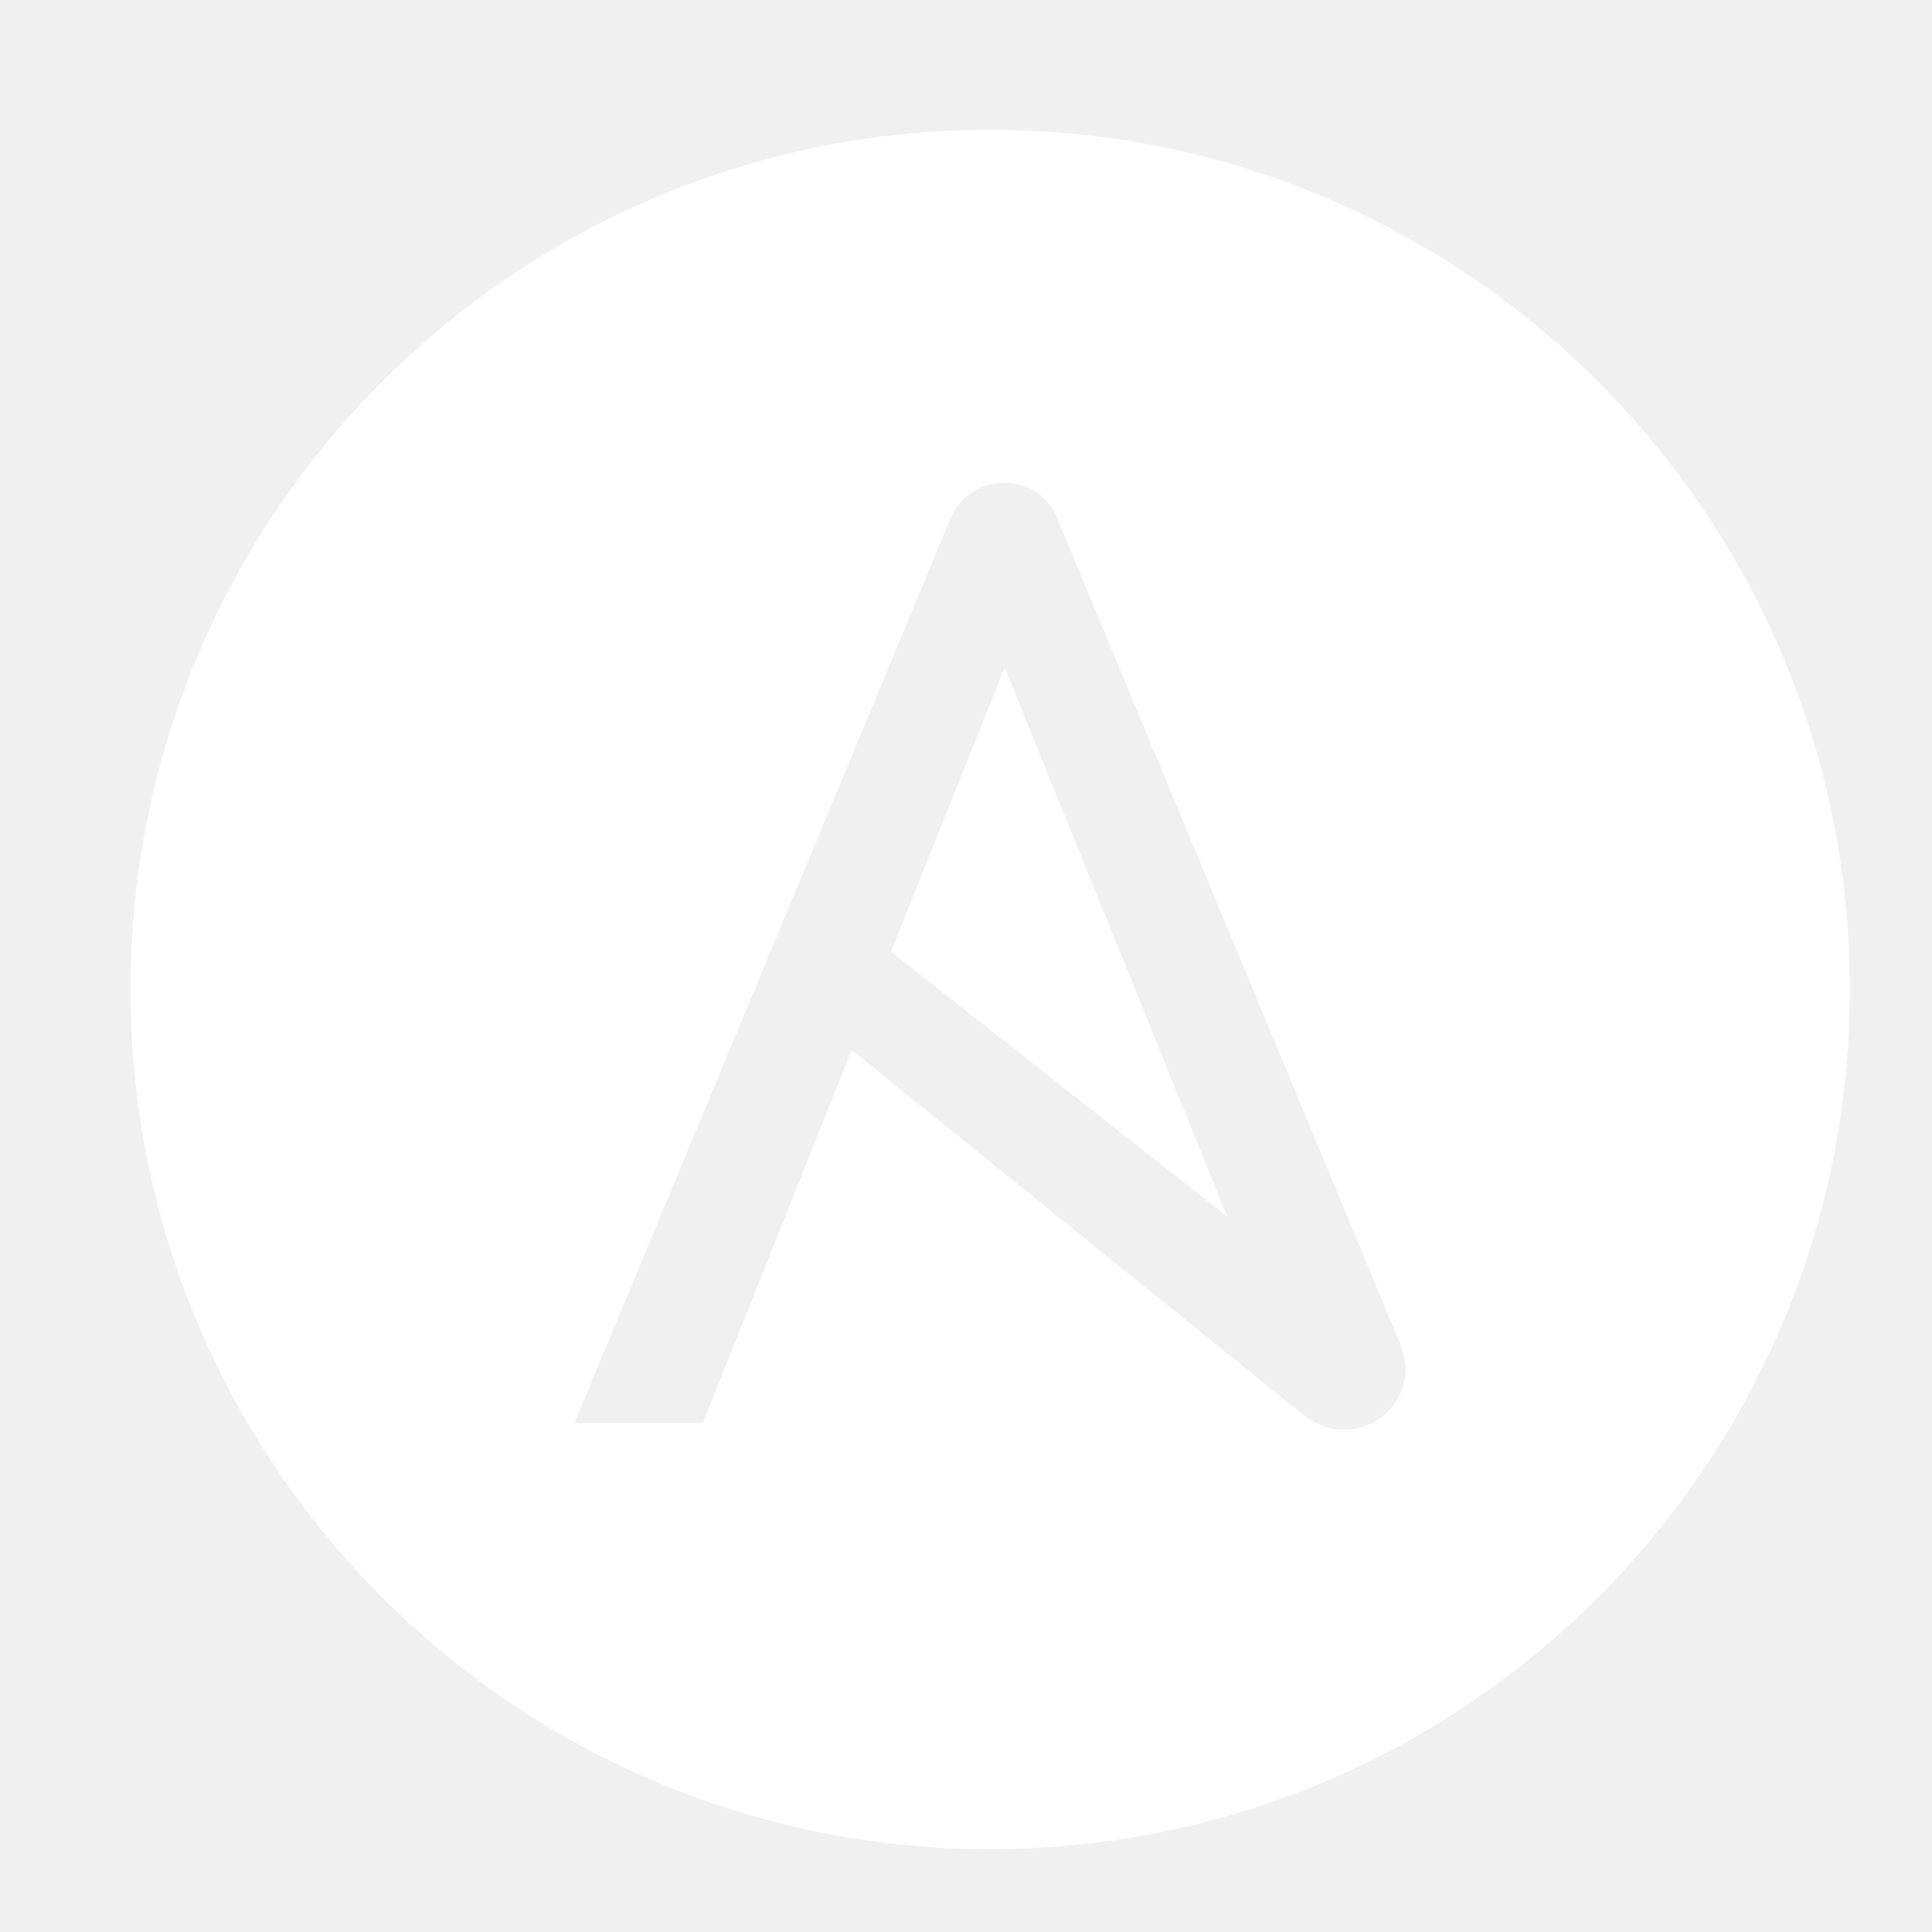
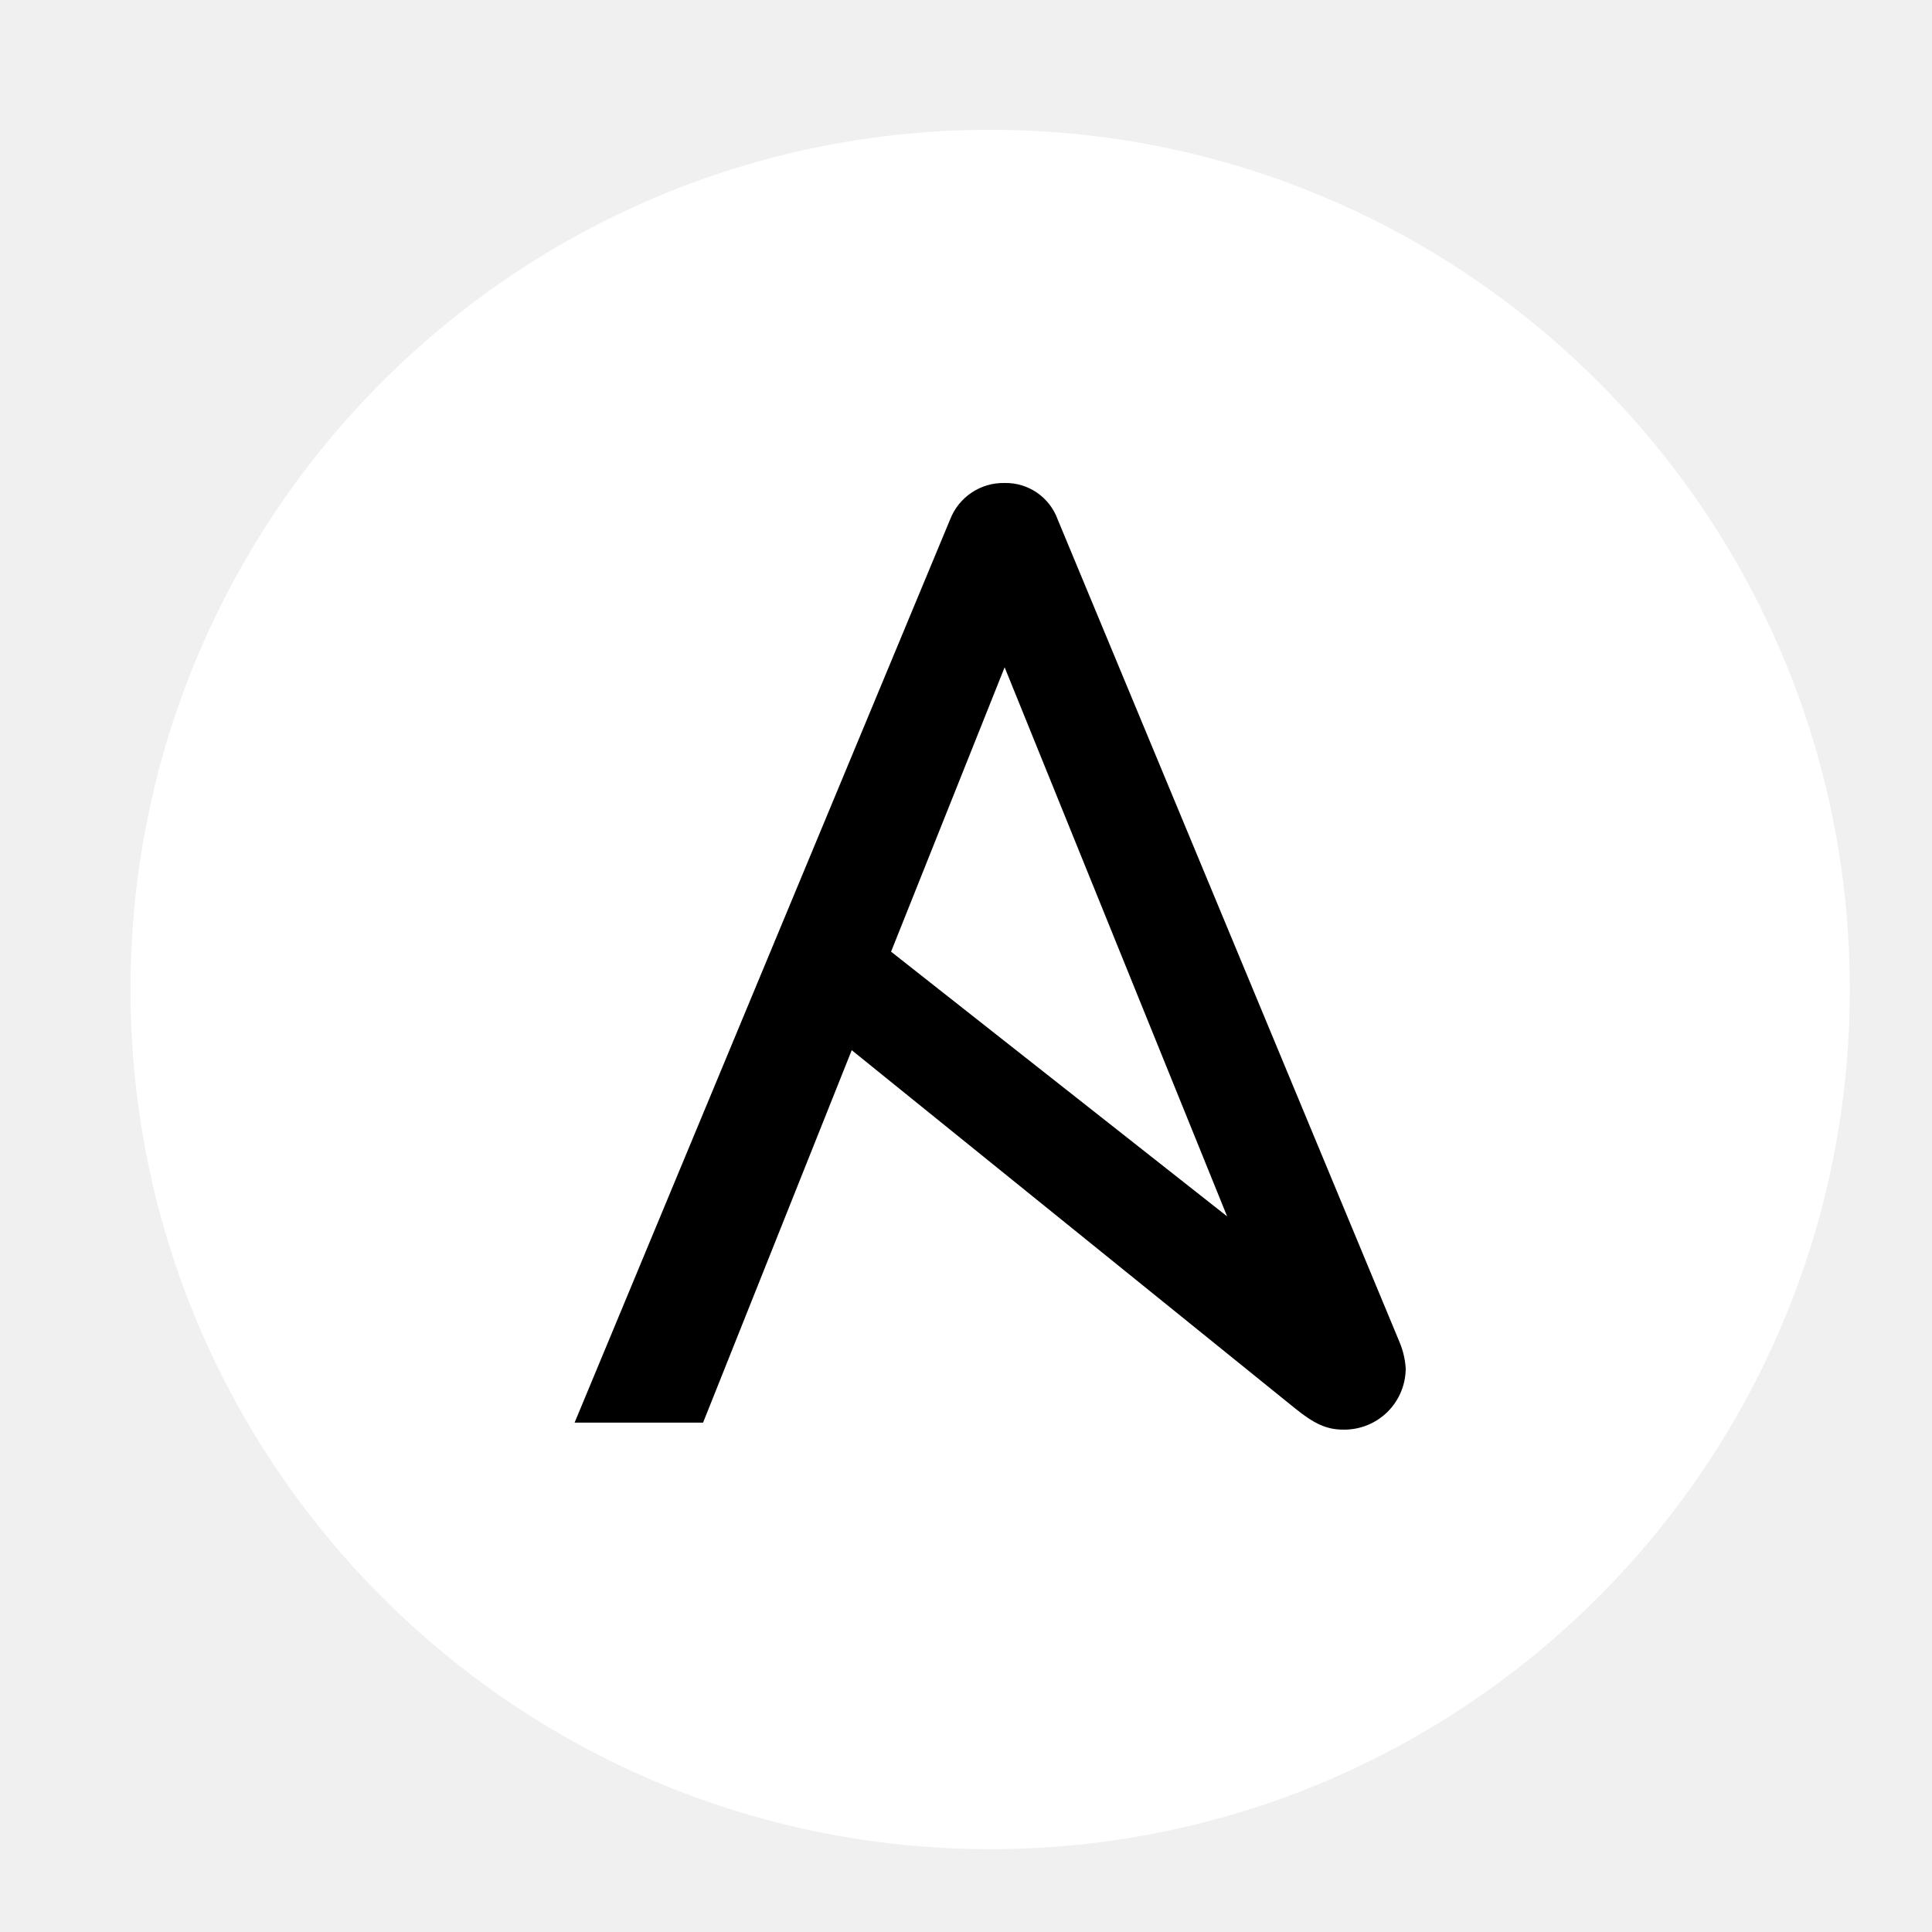
<svg xmlns="http://www.w3.org/2000/svg" id="logo" viewBox="30 30 240 240">
+   <ellipse fill="#000" cx="150" cy="150" rx="90" ry="90" />
  <polygon points="140.692 148.221 182.438 181.102 154.799 112.893 140.692 148.221" fill="#fff" />
  <path d="M153,46.127A106.791,106.791,0,1,0,259.793,152.92,106.798,106.798,0,0,0,153,46.127Zm43.82,161.465c-2.081,0-3.678-.811-5.897-2.604l-55.118-44.53-18.467,46.268h-15.961L148.033,94.514a7.088,7.088,0,0,1,6.766-4.514,6.856,6.856,0,0,1,6.585,4.514l42.51,102.301a10.111,10.111,0,0,1,.728,3.149A7.624,7.624,0,0,1,196.82,207.592Z" fill="#fff" />
</svg>
